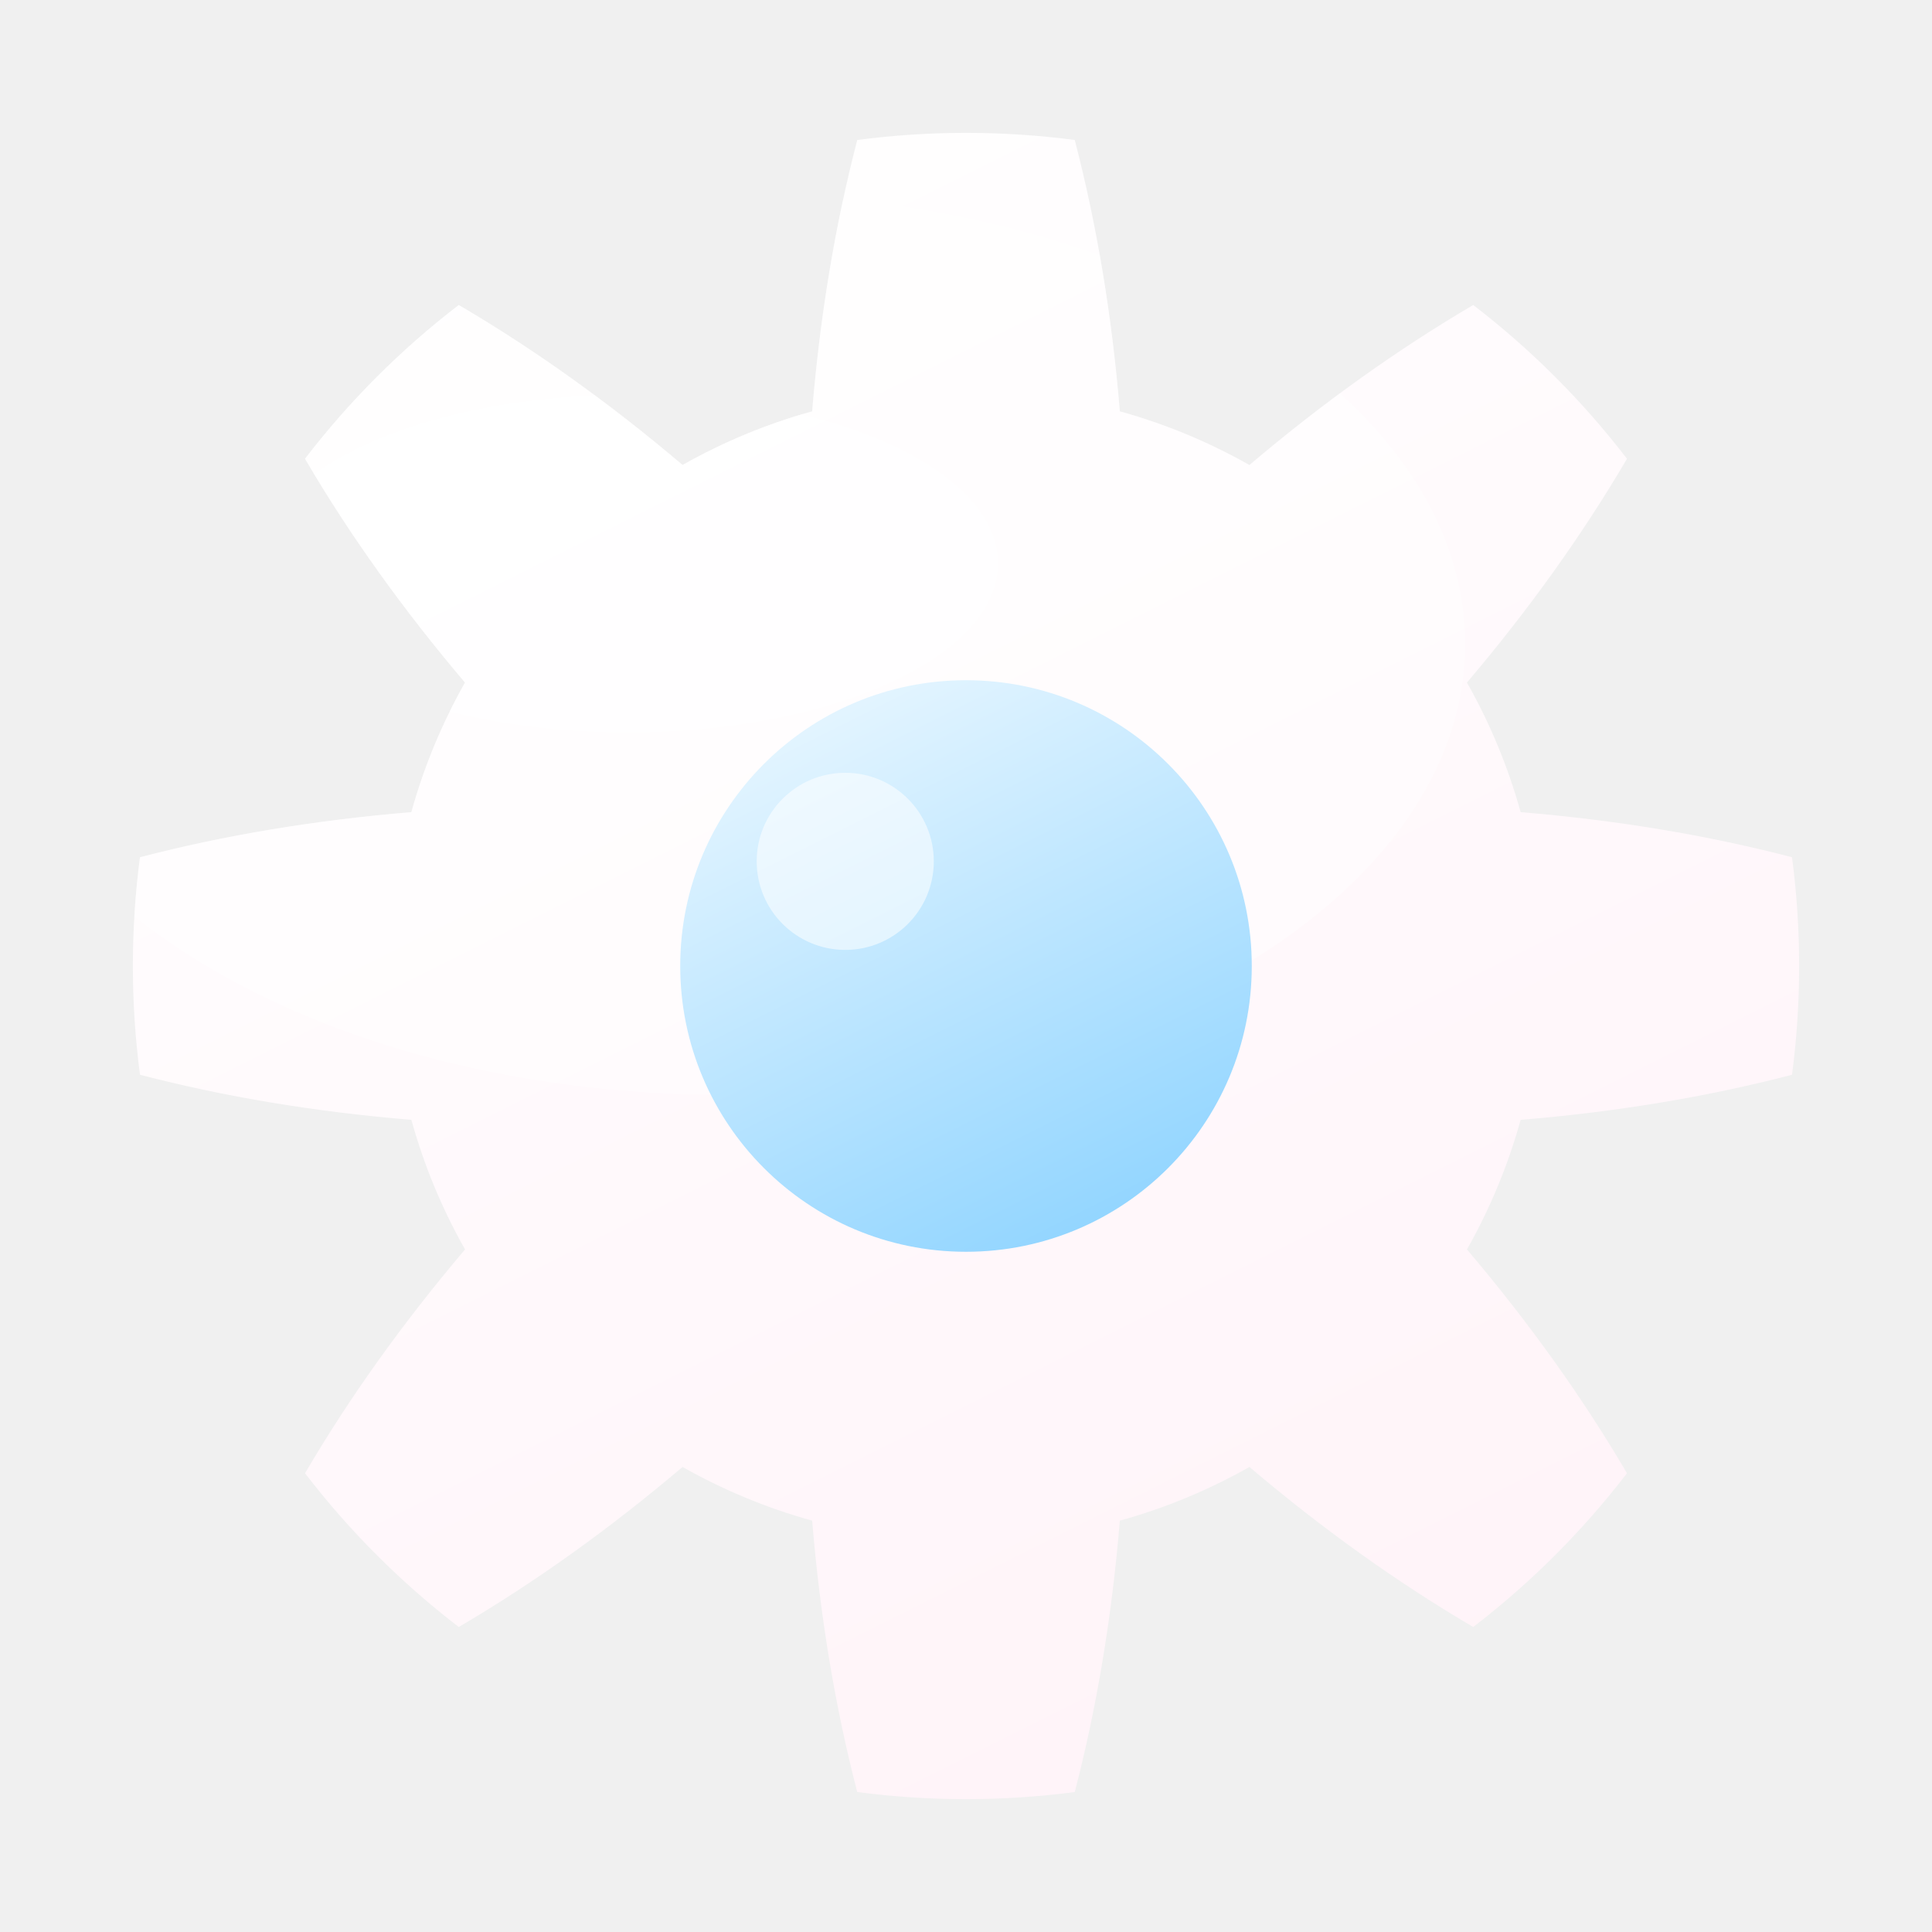
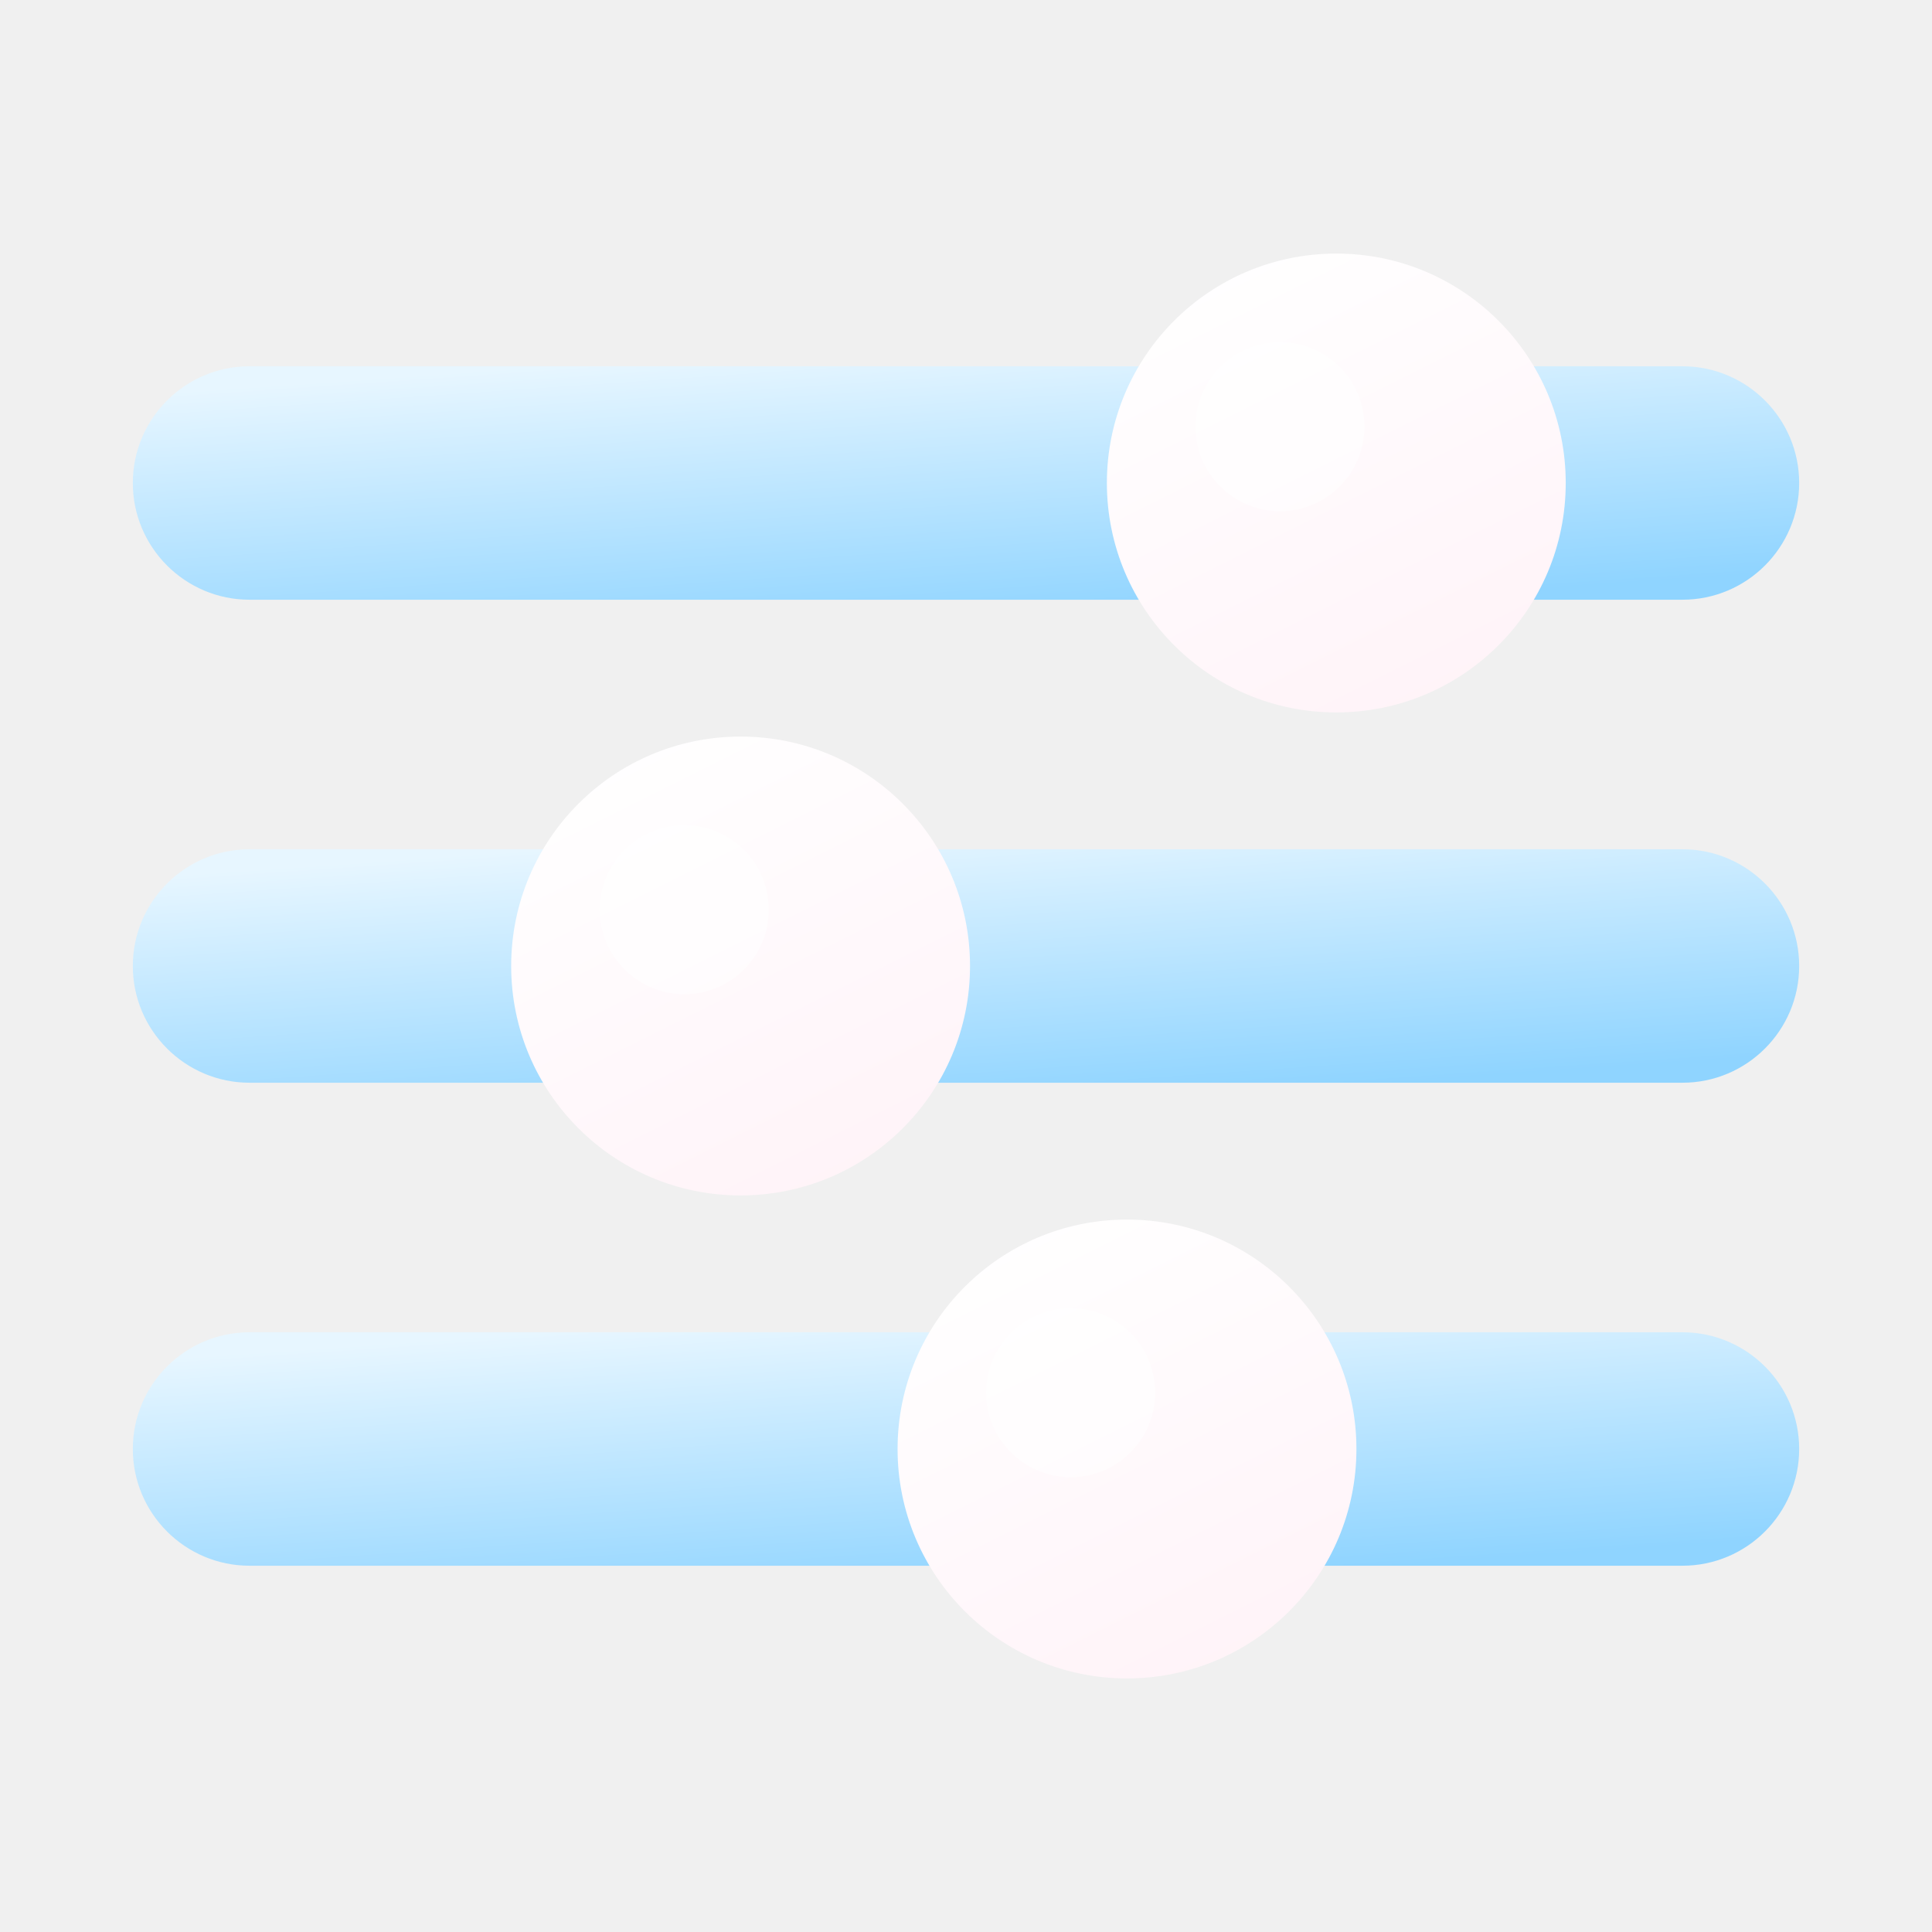
<svg xmlns="http://www.w3.org/2000/svg" viewBox="0 0 24 24" fill="none">
  <defs>
    <linearGradient id="n-fill" x1="0.25" y1="0" x2="0.75" y2="1">
      <stop offset="0%" stop-color="#FFFFFF" />
      <stop offset="100%" stop-color="#FFF3F8" />
    </linearGradient>
    <linearGradient id="n-acc" x1="0.25" y1="0" x2="0.75" y2="1">
      <stop offset="0%" stop-color="#E7F6FF" />
      <stop offset="100%" stop-color="#8FD4FF" />
    </linearGradient>
    <clipPath id="n-clip">
-       <path d="M 10.649 1.739 A 10.35 10.35 0 0 1 13.351 1.739 Q 13.764 3.328 13.911 5.11 A 7.15 7.15 0 0 1 15.521 5.777 Q 16.885 4.62 18.301 3.789 L 18.301 3.789 A 10.35 10.35 0 0 1 20.211 5.699 Q 19.38 7.115 18.223 8.479 A 7.15 7.15 0 0 1 18.89 10.089 Q 20.672 10.236 22.261 10.649 L 22.261 10.649 A 10.35 10.35 0 0 1 22.261 13.351 Q 20.672 13.764 18.89 13.911 A 7.15 7.15 0 0 1 18.223 15.521 Q 19.38 16.885 20.211 18.301 L 20.211 18.301 A 10.35 10.35 0 0 1 18.301 20.211 Q 16.885 19.38 15.521 18.223 A 7.15 7.15 0 0 1 13.911 18.89 Q 13.764 20.672 13.351 22.261 L 13.351 22.261 A 10.35 10.35 0 0 1 10.649 22.261 Q 10.236 20.672 10.089 18.89 A 7.15 7.15 0 0 1 8.479 18.223 Q 7.115 19.38 5.699 20.211 L 5.699 20.211 A 10.35 10.35 0 0 1 3.789 18.301 Q 4.62 16.885 5.777 15.521 A 7.15 7.15 0 0 1 5.11 13.911 Q 3.328 13.764 1.739 13.351 L 1.739 13.351 A 10.35 10.35 0 0 1 1.739 10.649 Q 3.328 10.236 5.11 10.089 A 7.15 7.15 0 0 1 5.777 8.479 Q 4.62 7.115 3.789 5.699 L 3.789 5.699 A 10.35 10.35 0 0 1 5.699 3.789 Q 7.115 4.62 8.479 5.777 A 7.15 7.15 0 0 1 10.089 5.11 Q 10.236 3.328 10.649 1.739 Z" />
+       <path d="M3.1 4.55 H20.9 C21.7 4.55 22.35 5.2 22.35 6.0 C22.35 6.8 21.7 7.45 20.9 7.45 H3.1 C2.3 7.45 1.65 6.8 1.65 6.0 C1.65 5.2 2.3 4.55 3.1 4.55 Z" />
+       <path d="M3.1 10.55 H20.9 C21.7 10.55 22.35 11.2 22.35 12.0 C22.35 12.8 21.7 13.45 20.9 13.45 H3.1 C2.3 13.45 1.65 12.8 1.65 12.0 C1.65 11.2 2.3 10.55 3.1 10.55 Z" />
+       <path d="M3.1 16.55 H20.9 C21.7 16.55 22.35 17.2 22.35 18.0 C22.35 18.8 21.7 19.45 20.9 19.45 H3.1 C2.3 19.45 1.65 18.8 1.65 18.0 C1.65 17.2 2.3 16.55 3.1 16.55 Z" />
    </clipPath>
  </defs>
-   <path d="M 10.649 1.739 A 10.35 10.35 0 0 1 13.351 1.739 Q 13.764 3.328 13.911 5.11 A 7.15 7.15 0 0 1 15.521 5.777 Q 16.885 4.62 18.301 3.789 L 18.301 3.789 A 10.35 10.35 0 0 1 20.211 5.699 Q 19.38 7.115 18.223 8.479 A 7.15 7.15 0 0 1 18.89 10.089 Q 20.672 10.236 22.261 10.649 L 22.261 10.649 A 10.35 10.35 0 0 1 22.261 13.351 Q 20.672 13.764 18.89 13.911 A 7.15 7.15 0 0 1 18.223 15.521 Q 19.38 16.885 20.211 18.301 L 20.211 18.301 A 10.35 10.35 0 0 1 18.301 20.211 Q 16.885 19.38 15.521 18.223 A 7.15 7.15 0 0 1 13.911 18.89 Q 13.764 20.672 13.351 22.261 L 13.351 22.261 A 10.35 10.35 0 0 1 10.649 22.261 Q 10.236 20.672 10.089 18.89 A 7.15 7.15 0 0 1 8.479 18.223 Q 7.115 19.38 5.699 20.211 L 5.699 20.211 A 10.35 10.35 0 0 1 3.789 18.301 Q 4.62 16.885 5.777 15.521 A 7.15 7.15 0 0 1 5.11 13.911 Q 3.328 13.764 1.739 13.351 L 1.739 13.351 A 10.35 10.35 0 0 1 1.739 10.649 Q 3.328 10.236 5.11 10.089 A 7.15 7.15 0 0 1 5.777 8.479 Q 4.62 7.115 3.789 5.699 L 3.789 5.699 A 10.35 10.35 0 0 1 5.699 3.789 Q 7.115 4.62 8.479 5.777 A 7.15 7.15 0 0 1 10.089 5.11 Q 10.236 3.328 10.649 1.739 Z" fill="url(#n-fill)" />
-   <g clip-path="url(#n-clip)">
-     <ellipse cx="9" cy="8" rx="9.2" ry="5.6" fill="#ffffff" fill-opacity="0.38" />
-     <ellipse cx="7.8" cy="7" rx="4.6" ry="2.1" fill="#ffffff" fill-opacity="0.5" />
-   </g>
-   <circle cx="12" cy="12" r="3.55" fill="url(#n-acc)" />
-   <circle cx="10.5" cy="10.7" r="1.1" fill="#ffffff" fill-opacity="0.55" />
+   <path d="M3.1 4.55 H20.9 C21.7 4.55 22.35 5.2 22.35 6.0 C22.35 6.8 21.7 7.45 20.9 7.45 H3.1 C2.3 7.45 1.65 6.8 1.65 6.0 C1.65 5.2 2.3 4.55 3.1 4.55 Z" fill="url(#n-acc)" />
+   <path d="M3.1 10.55 H20.9 C21.7 10.55 22.35 11.2 22.35 12.0 C22.35 12.8 21.7 13.45 20.9 13.45 H3.1 C2.3 13.45 1.65 12.8 1.65 12.0 C1.65 11.2 2.3 10.55 3.1 10.55 Z" fill="url(#n-acc)" />
+   <path d="M3.1 16.55 H20.9 C21.7 16.55 22.35 17.2 22.35 18.0 C22.35 18.8 21.7 19.45 20.9 19.45 H3.1 C2.3 19.45 1.65 18.8 1.65 18.0 C1.65 17.2 2.3 16.55 3.1 16.55 Z" fill="url(#n-acc)" />
+   <circle cx="16.6" cy="6.0" r="2.85" fill="url(#n-fill)" />
+   <circle cx="15.9" cy="5.3" r="1.05" fill="#ffffff" fill-opacity="0.55" />
+   <circle cx="9.2" cy="12.0" r="2.85" fill="url(#n-fill)" />
+   <circle cx="8.5" cy="11.3" r="1.05" fill="#ffffff" fill-opacity="0.55" />
+   <circle cx="14.0" cy="18.0" r="2.85" fill="url(#n-fill)" />
+   <circle cx="13.3" cy="17.3" r="1.05" fill="#ffffff" fill-opacity="0.55" />
</svg>
